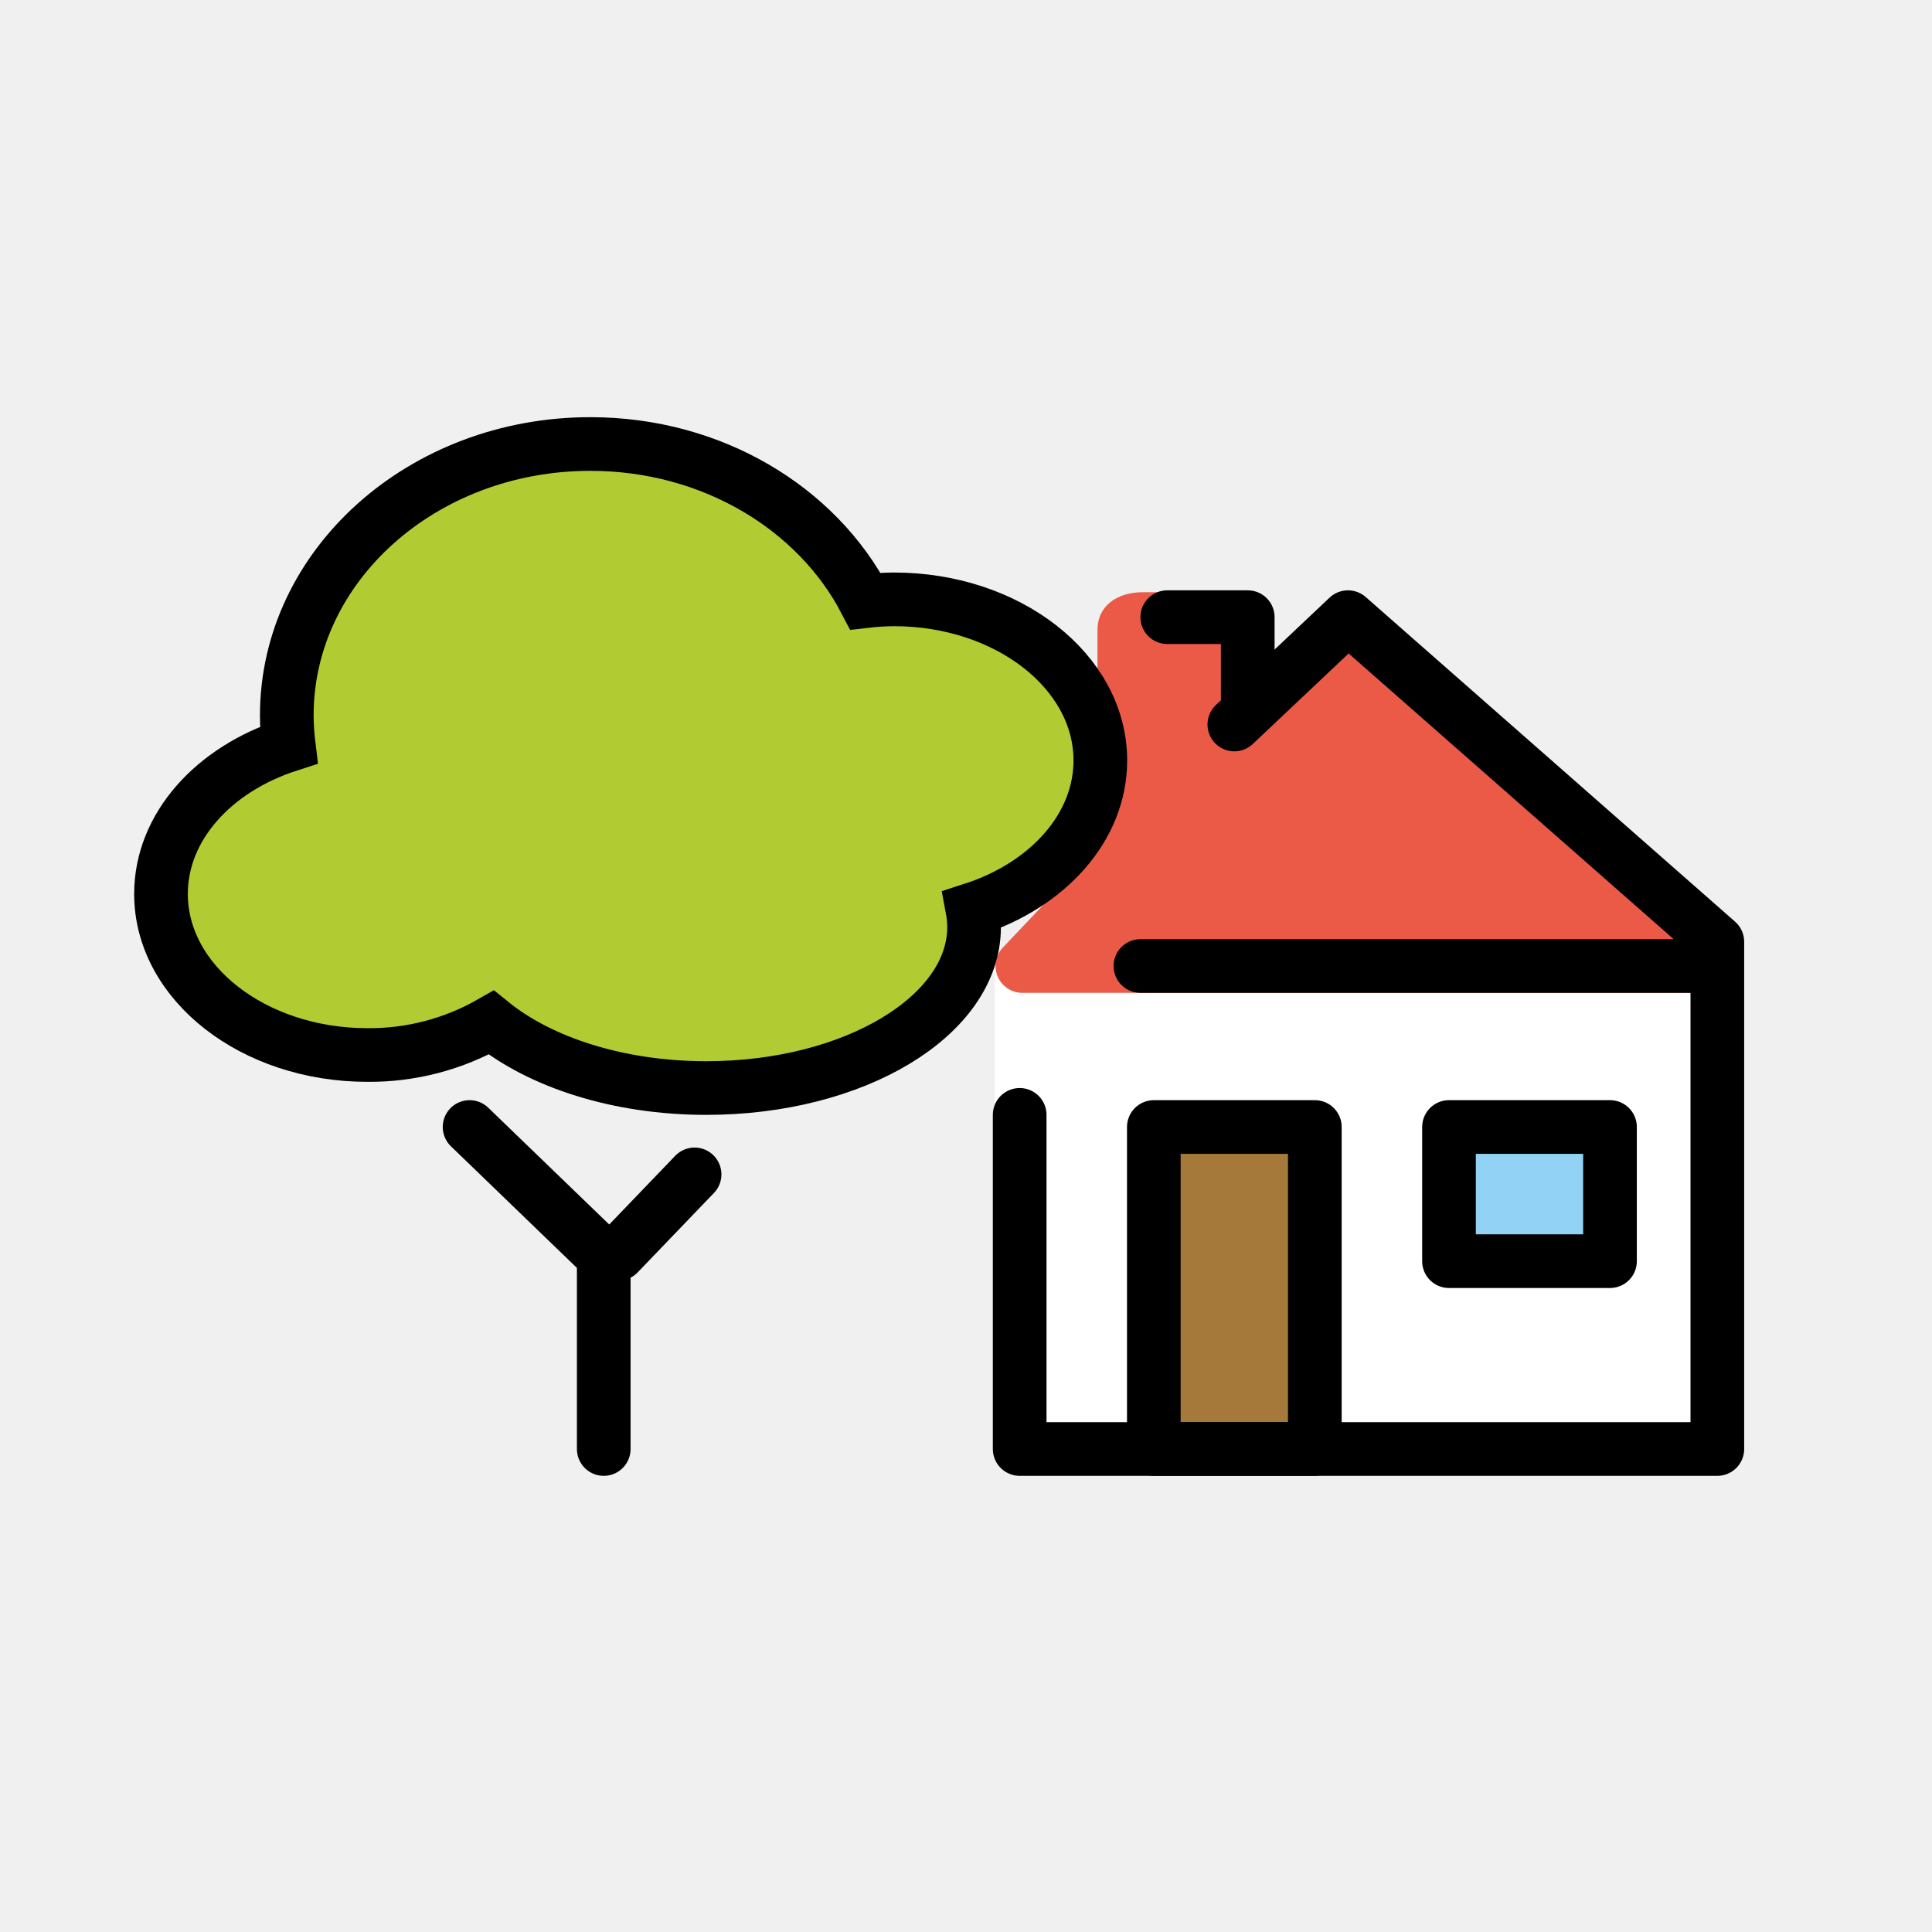
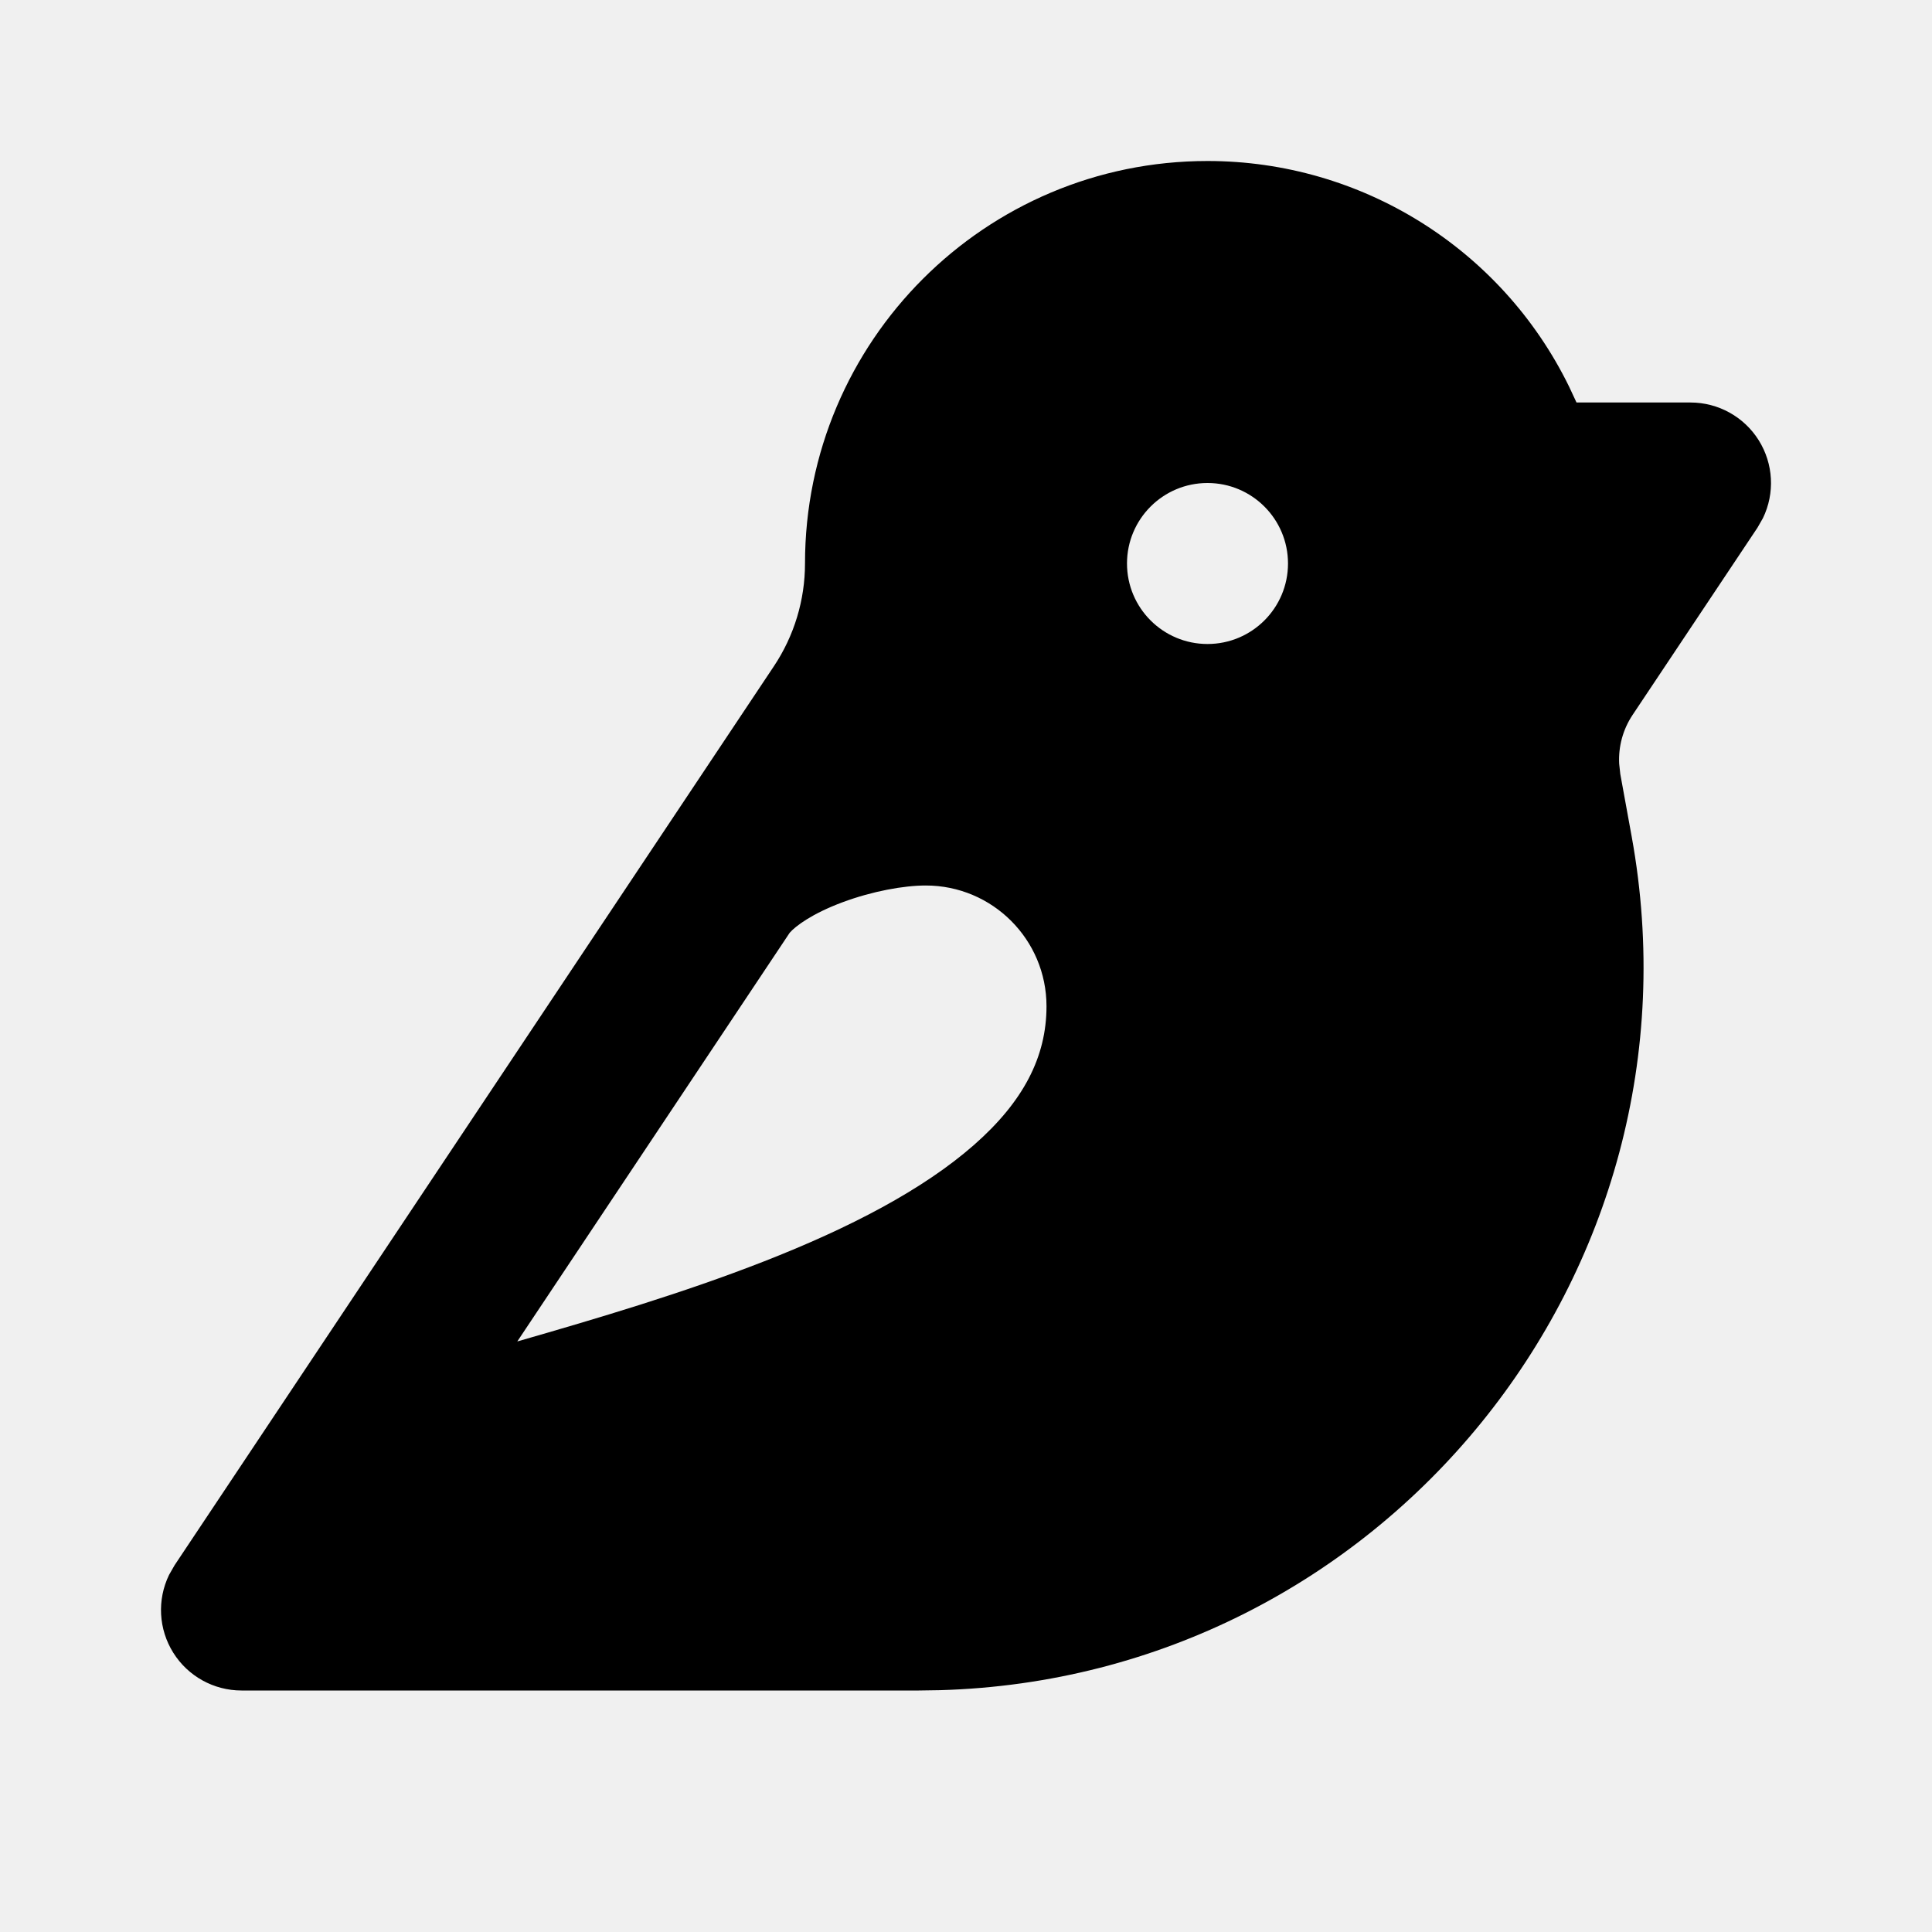
- <svg xmlns="http://www.w3.org/2000/svg" id="emoji" viewBox="0 0 72 72" version="1.1">
-   <g id="color">
-     <rect x="37.075" y="36.053" width="26.884" height="18.114" fill="#FFFFFF" />
-     <polygon fill="#EA5A47" stroke="#EA5A47" stroke-linecap="round" stroke-linejoin="round" stroke-miterlimit="10" stroke-width="2" points="50.235,23.2 38.1,36 63.5,36" />
-     <path fill="#EA5A47" d="M47.3,26l-6.4,6.059v-8.573c0-0.931,0.755-1.416,1.686-1.416h3.028 c0.931,0,1.686,0.485,1.686,1.416C47.3,23.486,47.3,26,47.3,26z" />
-     <rect x="43" y="42" width="6" height="12" fill="#A57939" />
-     <rect x="54" y="42" width="6" height="5" fill="#92D3F5" />
-     <path fill="#B1CC33" d="M41.006,28.339c0-3.312-3.445-6.003-7.694-6.003c-0.355,0.003-0.71,0.025-1.062,0.066 c-1.8-3.455-5.707-5.855-10.25-5.855c-6.248,0-11.312,4.529-11.312,10.114c0.001,0.369,0.025,0.738,0.07,1.104 C7.966,28.666,6,30.81,6,33.314c0,3.312,3.445,6.003,7.694,6.003c1.615,0.014,3.206-0.402,4.614-1.207 c1.818,1.477,4.726,2.438,8.015,2.438c5.511,0,9.978-2.688,9.978-6.003c-0.001-0.219-0.021-0.438-0.061-0.653 C39.036,32.99,41.006,30.845,41.006,28.339z" />
-   </g>
-   <g id="hair" />
-   <g id="skin" />
-   <g id="skin-shadow" />
-   <g id="line">
-     <polyline fill="none" stroke="#000000" stroke-linecap="round" stroke-linejoin="round" stroke-miterlimit="10" stroke-width="2" points="46,27 50.235,23 64,35.098 64,54 38,54 38,41.548" />
-     <rect x="43" y="42" width="6" height="12" fill="none" stroke="#000000" stroke-linecap="round" stroke-linejoin="round" stroke-miterlimit="10" stroke-width="2" />
-     <rect x="54" y="42" width="6" height="5" fill="none" stroke="#000000" stroke-linecap="round" stroke-linejoin="round" stroke-miterlimit="10" stroke-width="2" />
-     <polyline fill="none" stroke="#000000" stroke-linecap="round" stroke-linejoin="round" stroke-miterlimit="10" stroke-width="2" points="43.5,23 46.5,23 46.5,26" />
-     <path fill="none" stroke="#000000" stroke-miterlimit="10" stroke-width="2" d="M31.245,39.34" />
-     <polyline fill="none" stroke="#000000" stroke-linecap="round" stroke-linejoin="round" stroke-width="2" points="22.5,54 22.5,46.827 17.5,42" />
-     <line x1="23.041" x2="25.885" y1="46.727" y2="43.766" fill="none" stroke="#000000" stroke-linecap="round" stroke-linejoin="round" stroke-width="2" />
-     <path fill="none" stroke="#000000" stroke-linecap="round" stroke-miterlimit="10" stroke-width="2" d="M41.006,28.339 c0-3.312-3.445-6.003-7.694-6.003c-0.355,0.003-0.71,0.025-1.062,0.066c-1.8-3.455-5.707-5.855-10.25-5.855 c-6.248,0-11.312,4.529-11.312,10.114c0.001,0.369,0.025,0.738,0.07,1.104C7.966,28.666,6,30.81,6,33.314 c0,3.312,3.445,6.003,7.694,6.003c1.615,0.014,3.206-0.402,4.614-1.207c1.818,1.477,4.726,2.438,8.015,2.438 c5.511,0,9.978-2.688,9.978-6.003c-0.001-0.219-0.021-0.438-0.061-0.653 C39.036,32.99,41.006,30.845,41.006,28.339z" />
-     <line x1="63.5" x2="42.5" y1="36" y2="36" fill="none" stroke="#000000" stroke-linecap="round" stroke-linejoin="round" stroke-miterlimit="10" stroke-width="2" />
+ <svg xmlns="http://www.w3.org/2000/svg" width="16" height="16" viewBox="0 0 24 24">
+   <g fill="none" fill-rule="evenodd">
+     <path d="m12.594 23.258l-.012.002l-.071.035l-.02.004l-.014-.004l-.071-.036q-.016-.004-.024.006l-.004.01l-.017.428l.005.02l.01.013l.104.074l.015.004l.012-.004l.104-.074l.012-.016l.004-.017l-.017-.427q-.004-.016-.016-.018m.264-.113l-.014.002l-.184.093l-.01.01l-.003.011l.018.43l.005.012l.008.008l.201.092q.019.005.029-.008l.004-.014l-.034-.614q-.005-.019-.02-.022m-.715.002a.02.02 0 0 0-.027.006l-.006.014l-.034.614q.001.018.017.024l.015-.002l.201-.093l.01-.008l.003-.011l.018-.43l-.003-.012l-.01-.01z" />
+     <path fill="currentColor" d="M15 2a5 5 0 0 1 4.49 2.799l.094.201H21a1 1 0 0 1 .9 1.436l-.068.119l-1.552 2.327a1 1 0 0 0-.166.606l.014.128l.141.774c.989 5.438-3.108 10.451-8.593 10.606l-.262.004H3a1 1 0 0 1-.9-1.436l.068-.119L9.613 8.277A2.3 2.3 0 0 0 10 7a5 5 0 0 1 5-5m-3.5 9c-.271 0-.663.07-1.036.209c-.375.14-.582.295-.654.378l-3.384 5.077c.998-.287 2.065-.603 3.063-.994c1.067-.417 1.978-.892 2.609-1.446c.612-.537.902-1.092.902-1.724a1.5 1.5 0 0 0-1.5-1.5M15 6a1 1 0 1 0 0 2a1 1 0 0 0 0-2" />
  </g>
</svg>
